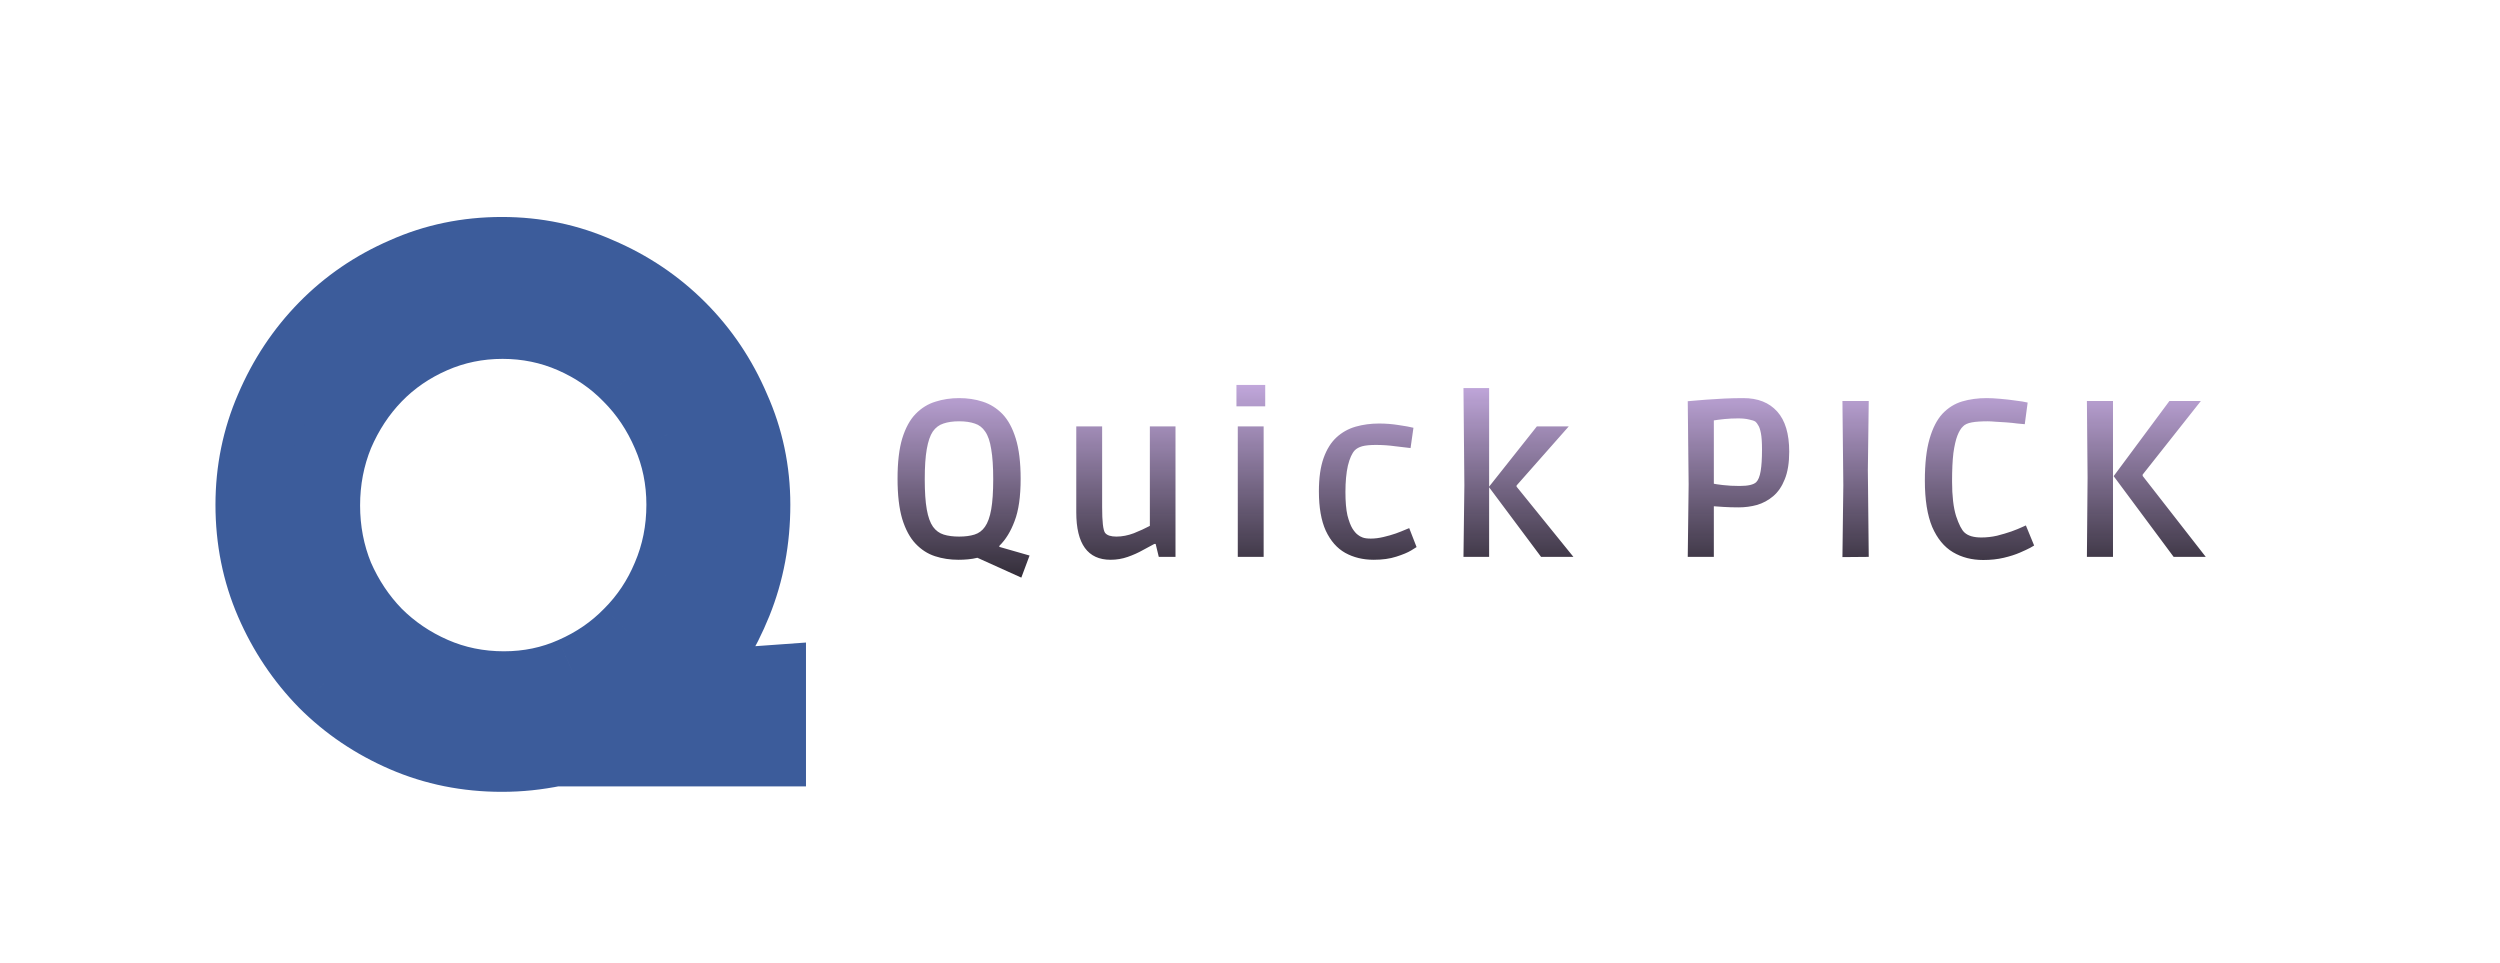
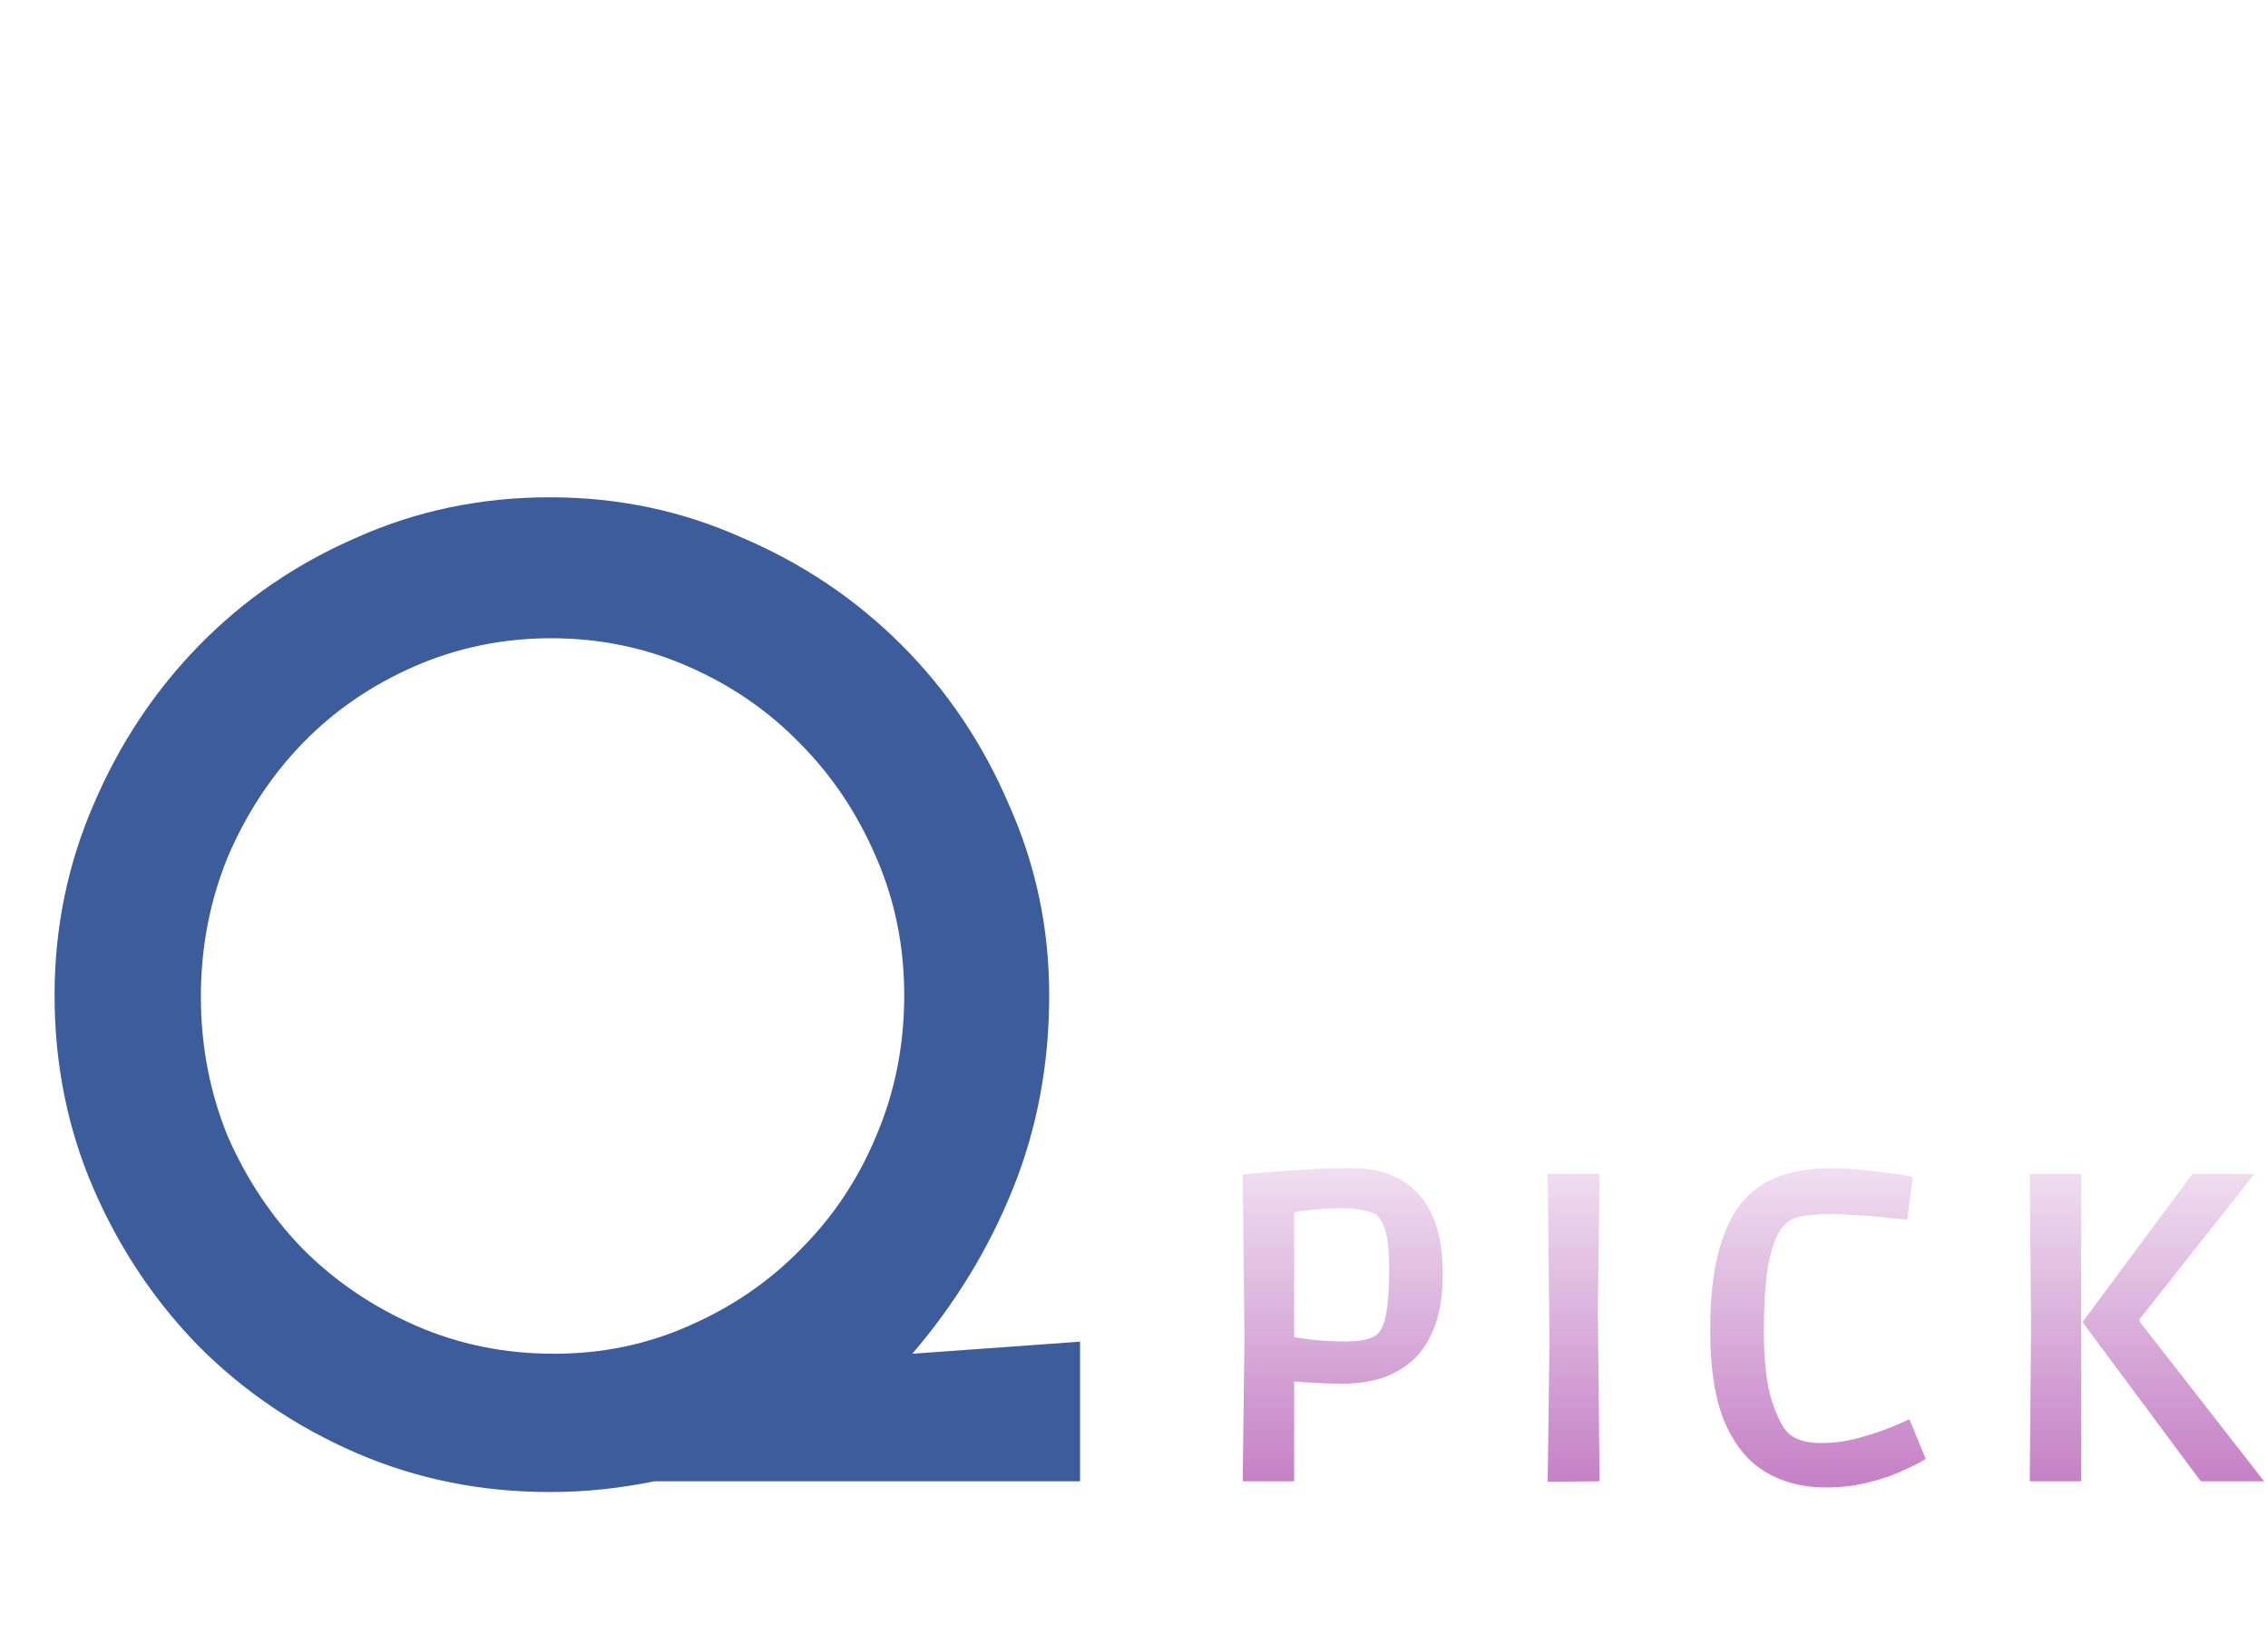
- <svg xmlns="http://www.w3.org/2000/svg" width="213" height="82" viewBox="0 0 213 82" fill="none">
-   <path d="M21.358 43.004C21.358 40.104 21.919 37.359 23.04 34.768C24.162 32.139 25.689 29.838 27.622 27.866C29.556 25.894 31.818 24.347 34.408 23.226C36.999 22.066 39.783 21.486 42.76 21.486C45.699 21.486 48.464 22.066 51.054 23.226C53.684 24.347 55.984 25.894 57.956 27.866C59.928 29.838 61.475 32.139 62.596 34.768C63.756 37.359 64.336 40.104 64.336 43.004C64.336 45.981 63.814 48.765 62.77 51.356C61.726 53.947 60.276 56.325 58.42 58.49L65.67 57.968V64H47.284C46.511 64.155 45.757 64.271 45.022 64.348C44.288 64.425 43.534 64.464 42.76 64.464C39.783 64.464 36.999 63.903 34.408 62.782C31.818 61.661 29.556 60.133 27.622 58.2C25.689 56.228 24.162 53.947 23.04 51.356C21.919 48.765 21.358 45.981 21.358 43.004ZM27.68 43.062C27.68 45.189 28.067 47.199 28.84 49.094C29.652 50.95 30.735 52.574 32.088 53.966C33.48 55.358 35.104 56.46 36.96 57.272C38.816 58.084 40.808 58.49 42.934 58.49C45.022 58.49 46.975 58.084 48.792 57.272C50.648 56.46 52.253 55.358 53.606 53.966C54.998 52.574 56.081 50.95 56.854 49.094C57.666 47.199 58.072 45.169 58.072 43.004C58.072 40.877 57.666 38.886 56.854 37.03C56.042 35.135 54.94 33.492 53.548 32.1C52.195 30.708 50.59 29.606 48.734 28.794C46.878 27.982 44.906 27.576 42.818 27.576C40.73 27.576 38.758 27.982 36.902 28.794C35.046 29.606 33.442 30.708 32.088 32.1C30.735 33.492 29.652 35.135 28.84 37.03C28.067 38.925 27.68 40.935 27.68 43.062Z" fill="#3C5C9B" />
-   <path d="M23.04 34.768L25.794 35.96L25.797 35.952L25.8 35.945L23.04 34.768ZM27.622 27.866L29.765 29.966L29.765 29.966L27.622 27.866ZM34.408 23.226L35.6 25.979L35.617 25.972L35.634 25.964L34.408 23.226ZM51.054 23.226L49.828 25.964L49.853 25.975L49.877 25.985L51.054 23.226ZM62.596 34.768L59.837 35.945L59.847 35.969L59.858 35.994L62.596 34.768ZM62.77 51.356L65.553 52.477L65.553 52.477L62.77 51.356ZM58.42 58.49L56.142 56.538L51.462 61.999L58.636 61.482L58.42 58.49ZM65.67 57.968H68.67V54.744L65.455 54.976L65.67 57.968ZM65.67 64V67H68.67V64H65.67ZM47.284 64V61H46.987L46.696 61.058L47.284 64ZM45.022 64.348L44.708 61.364L44.708 61.364L45.022 64.348ZM34.408 62.782L35.6 60.029L35.6 60.029L34.408 62.782ZM27.622 58.2L25.48 60.3L25.491 60.311L25.501 60.321L27.622 58.2ZM23.04 51.356L20.287 52.548L20.287 52.548L23.04 51.356ZM28.84 49.094L26.063 50.228L26.077 50.262L26.092 50.297L28.84 49.094ZM32.088 53.966L29.937 56.057L29.952 56.072L29.967 56.087L32.088 53.966ZM36.96 57.272L35.758 60.02L35.758 60.02L36.96 57.272ZM48.792 57.272L47.59 54.523L47.579 54.528L47.569 54.533L48.792 57.272ZM53.606 53.966L51.485 51.845L51.47 51.86L51.455 51.875L53.606 53.966ZM56.854 49.094L54.097 47.912L54.091 47.926L54.085 47.94L56.854 49.094ZM56.854 37.03L54.097 38.212L54.101 38.222L54.106 38.233L56.854 37.03ZM53.548 32.1L51.397 34.191L51.412 34.206L51.427 34.221L53.548 32.1ZM48.734 28.794L49.937 26.046L49.937 26.046L48.734 28.794ZM36.902 28.794L35.7 26.046L35.7 26.046L36.902 28.794ZM32.088 32.1L29.937 30.009L29.937 30.009L32.088 32.1ZM28.84 37.03L26.083 35.848L26.073 35.872L26.063 35.896L28.84 37.03ZM24.358 43.004C24.358 40.502 24.84 38.164 25.794 35.96L20.287 33.576C18.998 36.554 18.358 39.706 18.358 43.004H24.358ZM25.8 35.945C26.78 33.647 28.102 31.662 29.765 29.966L25.48 25.766C23.276 28.014 21.543 30.631 20.281 33.591L25.8 35.945ZM29.765 29.966C31.42 28.277 33.357 26.95 35.6 25.979L33.217 20.473C30.278 21.745 27.691 23.511 25.48 25.766L29.765 29.966ZM35.634 25.964C37.821 24.985 40.184 24.486 42.76 24.486V18.486C39.382 18.486 36.177 19.147 33.182 20.488L35.634 25.964ZM42.76 24.486C45.292 24.486 47.637 24.983 49.828 25.964L52.28 20.488C49.29 19.149 46.106 18.486 42.76 18.486V24.486ZM49.877 25.985C52.163 26.96 54.141 28.293 55.835 29.987L60.078 25.745C57.828 23.495 55.204 21.734 52.231 20.466L49.877 25.985ZM55.835 29.987C57.529 31.681 58.862 33.659 59.837 35.945L65.356 33.591C64.088 30.618 62.328 27.995 60.078 25.745L55.835 29.987ZM59.858 35.994C60.842 38.191 61.336 40.517 61.336 43.004H67.336C67.336 39.691 66.671 36.527 65.334 33.542L59.858 35.994ZM61.336 43.004C61.336 45.623 60.879 48.023 59.988 50.235L65.553 52.477C66.75 49.507 67.336 46.34 67.336 43.004H61.336ZM59.988 50.235C59.068 52.516 57.791 54.615 56.142 56.538L60.698 60.442C62.762 58.035 64.384 55.377 65.553 52.477L59.988 50.235ZM58.636 61.482L65.886 60.96L65.455 54.976L58.205 55.498L58.636 61.482ZM62.67 57.968V64H68.67V57.968H62.67ZM65.67 61H47.284V67H65.67V61ZM46.696 61.058C46.007 61.196 45.345 61.297 44.708 61.364L45.336 67.332C46.169 67.244 47.015 67.113 47.873 66.942L46.696 61.058ZM44.708 61.364C44.083 61.43 43.434 61.464 42.76 61.464V67.464C43.634 67.464 44.493 67.42 45.336 67.332L44.708 61.364ZM42.76 61.464C40.17 61.464 37.794 60.978 35.6 60.029L33.217 65.535C36.204 66.828 39.396 67.464 42.76 67.464V61.464ZM35.6 60.029C33.345 59.053 31.401 57.736 29.744 56.079L25.501 60.321C27.71 62.531 30.291 64.269 33.217 65.535L35.6 60.029ZM29.765 56.1C28.095 54.397 26.772 52.425 25.794 50.164L20.287 52.548C21.551 55.468 23.283 58.059 25.48 60.3L29.765 56.1ZM25.794 50.164C24.844 47.97 24.358 45.594 24.358 43.004H18.358C18.358 46.368 18.994 49.56 20.287 52.548L25.794 50.164ZM24.68 43.062C24.68 45.562 25.137 47.959 26.063 50.228L31.618 47.96C30.997 46.44 30.68 44.816 30.68 43.062H24.68ZM26.092 50.297C27.042 52.468 28.322 54.396 29.937 56.057L34.239 51.875C33.148 50.752 32.263 49.432 31.589 47.892L26.092 50.297ZM29.967 56.087C31.631 57.752 33.569 59.063 35.758 60.02L38.163 54.523C36.639 53.857 35.329 52.964 34.21 51.845L29.967 56.087ZM35.758 60.02C38.012 61.007 40.415 61.49 42.934 61.49V55.49C41.2 55.49 39.621 55.161 38.163 54.523L35.758 60.02ZM42.934 61.49C45.423 61.49 47.795 61.004 50.016 60.011L47.569 54.533C46.155 55.164 44.622 55.49 42.934 55.49V61.49ZM49.995 60.02C52.191 59.06 54.122 57.74 55.757 56.057L51.455 51.875C50.384 52.976 49.106 53.86 47.59 54.523L49.995 60.02ZM55.728 56.087C57.403 54.412 58.703 52.458 59.623 50.248L54.085 47.94C53.459 49.442 52.594 50.736 51.485 51.845L55.728 56.087ZM59.612 50.276C60.592 47.989 61.072 45.555 61.072 43.004H55.072C55.072 44.784 54.741 46.41 54.097 47.912L59.612 50.276ZM61.072 43.004C61.072 40.484 60.589 38.081 59.603 35.828L54.106 38.233C54.744 39.691 55.072 41.27 55.072 43.004H61.072ZM59.612 35.848C58.657 33.62 57.344 31.653 55.67 29.979L51.427 34.221C52.536 35.331 53.428 36.651 54.097 38.212L59.612 35.848ZM55.699 30.009C54.064 28.326 52.133 27.006 49.937 26.046L47.532 31.543C49.048 32.206 50.326 33.09 51.397 34.191L55.699 30.009ZM49.937 26.046C47.69 25.062 45.307 24.576 42.818 24.576V30.576C44.505 30.576 46.067 30.901 47.532 31.543L49.937 26.046ZM42.818 24.576C40.329 24.576 37.947 25.062 35.7 26.046L38.105 31.543C39.57 30.901 41.131 30.576 42.818 30.576V24.576ZM35.7 26.046C33.504 27.006 31.573 28.326 29.937 30.009L34.239 34.191C35.31 33.09 36.589 32.206 38.105 31.543L35.7 26.046ZM29.937 30.009C28.312 31.68 27.031 33.637 26.083 35.848L31.598 38.212C32.274 36.634 33.158 35.304 34.239 34.191L29.937 30.009ZM26.063 35.896C25.137 38.165 24.68 40.562 24.68 43.062H30.68C30.68 41.309 30.997 39.684 31.618 38.164L26.063 35.896Z" fill="#3C5C9B" />
-   <path d="M87.016 49.213L83.273 47.522C83.02 47.586 82.754 47.63 82.475 47.655C82.209 47.681 81.937 47.693 81.658 47.693C80.949 47.693 80.284 47.592 79.663 47.389C79.042 47.187 78.491 46.832 78.01 46.325C77.529 45.819 77.149 45.116 76.87 44.216C76.604 43.317 76.471 42.171 76.471 40.777C76.471 39.384 76.604 38.244 76.87 37.357C77.149 36.458 77.529 35.761 78.01 35.267C78.504 34.761 79.068 34.412 79.701 34.222C80.334 34.02 81.006 33.918 81.715 33.918C82.437 33.918 83.108 34.02 83.729 34.222C84.362 34.425 84.92 34.773 85.401 35.267C85.882 35.761 86.262 36.458 86.541 37.357C86.82 38.257 86.959 39.403 86.959 40.796C86.959 42.304 86.788 43.501 86.446 44.387C86.117 45.274 85.686 45.977 85.154 46.496L85.135 46.591L87.719 47.332L87.016 49.213ZM81.715 45.717C82.222 45.717 82.659 45.66 83.026 45.546C83.393 45.432 83.691 45.211 83.919 44.881C84.16 44.539 84.337 44.045 84.451 43.399C84.565 42.753 84.622 41.898 84.622 40.834C84.622 39.77 84.565 38.915 84.451 38.269C84.35 37.611 84.179 37.11 83.938 36.768C83.71 36.426 83.412 36.198 83.045 36.084C82.678 35.958 82.234 35.894 81.715 35.894C81.196 35.894 80.752 35.958 80.385 36.084C80.018 36.198 79.714 36.426 79.473 36.768C79.245 37.11 79.074 37.611 78.96 38.269C78.846 38.915 78.789 39.77 78.789 40.834C78.789 41.898 78.846 42.753 78.96 43.399C79.074 44.045 79.251 44.539 79.492 44.881C79.733 45.211 80.037 45.432 80.404 45.546C80.771 45.66 81.208 45.717 81.715 45.717ZM94.624 47.693C92.674 47.693 91.698 46.344 91.698 43.646V36.331H93.902V43.209C93.902 44.425 93.984 45.154 94.149 45.394C94.238 45.508 94.365 45.591 94.529 45.641C94.694 45.692 94.89 45.717 95.118 45.717C95.6 45.717 96.094 45.622 96.6 45.432C97.107 45.23 97.563 45.021 97.968 44.805V36.331H100.153V47.446H98.728L98.462 46.344H98.348C98.082 46.484 97.753 46.661 97.36 46.876C96.98 47.092 96.556 47.282 96.087 47.446C95.618 47.611 95.131 47.693 94.624 47.693ZM105.345 34.621V32.797H107.796V34.621H105.345ZM105.459 47.446V36.331H107.663V47.446H105.459ZM117.044 47.693C116.132 47.693 115.322 47.497 114.612 47.104C113.916 46.712 113.365 46.085 112.959 45.223C112.567 44.362 112.37 43.241 112.37 41.86C112.37 40.72 112.503 39.777 112.769 39.029C113.035 38.282 113.403 37.693 113.871 37.262C114.34 36.832 114.885 36.528 115.505 36.35C116.126 36.173 116.791 36.084 117.5 36.084C118.083 36.084 118.64 36.129 119.172 36.217C119.704 36.293 120.122 36.369 120.426 36.445L120.179 38.174C119.875 38.136 119.445 38.086 118.887 38.022C118.343 37.946 117.792 37.908 117.234 37.908C116.728 37.908 116.335 37.946 116.056 38.022C115.79 38.098 115.581 38.212 115.429 38.364C115.189 38.618 114.992 39.055 114.84 39.675C114.701 40.296 114.631 41.043 114.631 41.917C114.631 42.741 114.688 43.406 114.802 43.912C114.929 44.406 115.075 44.786 115.239 45.052C115.404 45.306 115.562 45.483 115.714 45.584C115.803 45.66 115.93 45.73 116.094 45.793C116.259 45.857 116.493 45.888 116.797 45.888C117.127 45.888 117.481 45.844 117.861 45.755C118.241 45.667 118.596 45.565 118.925 45.451C119.267 45.325 119.54 45.217 119.742 45.128C119.958 45.04 120.065 44.995 120.065 44.995L120.692 46.61C120.692 46.61 120.54 46.705 120.236 46.895C119.945 47.073 119.521 47.25 118.963 47.427C118.419 47.605 117.779 47.693 117.044 47.693ZM124.688 47.446L124.764 41.347L124.688 33.063H126.873V41.461L130.939 36.331H133.656L129.21 41.366V41.461L134.055 47.446H131.3L126.873 41.518V47.446H124.688ZM143.796 47.446L143.872 41.271L143.796 34.184C143.796 34.184 143.942 34.172 144.233 34.146C144.525 34.121 144.905 34.089 145.373 34.051C145.855 34.013 146.368 33.982 146.912 33.956C147.47 33.931 148.008 33.918 148.527 33.918C149.769 33.918 150.731 34.298 151.415 35.058C152.099 35.818 152.441 36.958 152.441 38.478C152.441 39.428 152.315 40.214 152.061 40.834C151.821 41.442 151.491 41.924 151.073 42.278C150.668 42.62 150.212 42.867 149.705 43.019C149.199 43.159 148.673 43.228 148.128 43.228C147.685 43.228 147.254 43.216 146.836 43.19C146.418 43.165 146.146 43.146 146.019 43.133V47.446H143.796ZM148.223 41.404C148.933 41.404 149.401 41.297 149.629 41.081C149.807 40.904 149.933 40.587 150.009 40.131C150.085 39.675 150.123 39.067 150.123 38.307C150.123 37.687 150.092 37.218 150.028 36.901C149.965 36.585 149.889 36.363 149.8 36.236C149.724 36.097 149.648 35.996 149.572 35.932C149.471 35.856 149.287 35.793 149.021 35.742C148.768 35.679 148.458 35.647 148.09 35.647C147.685 35.647 147.292 35.666 146.912 35.704C146.545 35.742 146.247 35.78 146.019 35.818V41.214C146.121 41.24 146.38 41.278 146.798 41.328C147.229 41.379 147.704 41.404 148.223 41.404ZM156.975 47.465L157.051 41.347L156.975 34.165H159.217L159.141 40.055L159.217 47.446L156.975 47.465ZM168.976 47.712C168.001 47.712 167.139 47.491 166.392 47.047C165.645 46.604 165.056 45.888 164.625 44.9C164.207 43.9 163.998 42.582 163.998 40.948C163.998 39.492 164.131 38.307 164.397 37.395C164.663 36.471 165.03 35.755 165.499 35.248C165.98 34.742 166.538 34.393 167.171 34.203C167.817 34.013 168.514 33.918 169.261 33.918C169.565 33.918 169.939 33.937 170.382 33.975C170.838 34.013 171.281 34.064 171.712 34.127C172.155 34.178 172.504 34.235 172.757 34.298L172.51 36.141C172.383 36.129 172.174 36.11 171.883 36.084C171.604 36.046 171.3 36.015 170.971 35.989C170.642 35.964 170.331 35.945 170.04 35.932C169.749 35.907 169.521 35.894 169.356 35.894C168.786 35.894 168.33 35.926 167.988 35.989C167.646 36.053 167.399 36.167 167.247 36.331C167.07 36.496 166.911 36.756 166.772 37.11C166.633 37.465 166.519 37.959 166.43 38.592C166.354 39.213 166.316 40.017 166.316 41.005C166.316 42.247 166.43 43.235 166.658 43.969C166.899 44.691 167.139 45.16 167.38 45.375C167.684 45.654 168.159 45.793 168.805 45.793C169.261 45.793 169.711 45.743 170.154 45.641C170.597 45.527 171.003 45.407 171.37 45.28C171.75 45.141 172.048 45.021 172.263 44.919C172.491 44.818 172.605 44.767 172.605 44.767L173.308 46.477C173.308 46.477 173.2 46.541 172.985 46.667C172.77 46.781 172.472 46.921 172.092 47.085C171.712 47.25 171.256 47.396 170.724 47.522C170.192 47.649 169.609 47.712 168.976 47.712ZM185.195 47.446L180.084 40.568L184.834 34.165H187.513L182.554 40.435V40.549L187.931 47.446H185.195ZM177.804 47.446L177.861 40.701L177.804 34.165H180.027V47.446H177.804Z" fill="url(#paint0_linear)" />
+ <svg xmlns="http://www.w3.org/2000/svg" width="98" height="71" viewBox="0 0 98 71" fill="none">
+   <path d="M2.358 43.004C2.358 40.104 2.919 37.359 4.04 34.768C5.162 32.139 6.689 29.838 8.622 27.866C10.556 25.894 12.818 24.347 15.408 23.226C17.999 22.066 20.783 21.486 23.76 21.486C26.699 21.486 29.464 22.066 32.054 23.226C34.684 24.347 36.984 25.894 38.956 27.866C40.928 29.838 42.475 32.139 43.596 34.768C44.756 37.359 45.336 40.104 45.336 43.004C45.336 45.981 44.814 48.765 43.77 51.356C42.726 53.947 41.276 56.325 39.42 58.49L46.67 57.968V64H28.284C27.511 64.155 26.757 64.271 26.022 64.348C25.288 64.425 24.534 64.464 23.76 64.464C20.783 64.464 17.999 63.903 15.408 62.782C12.818 61.661 10.556 60.133 8.622 58.2C6.689 56.228 5.162 53.947 4.04 51.356C2.919 48.765 2.358 45.981 2.358 43.004ZM8.68 43.062C8.68 45.189 9.067 47.199 9.84 49.094C10.652 50.95 11.735 52.574 13.088 53.966C14.48 55.358 16.104 56.46 17.96 57.272C19.816 58.084 21.808 58.49 23.934 58.49C26.022 58.49 27.975 58.084 29.792 57.272C31.648 56.46 33.253 55.358 34.606 53.966C35.998 52.574 37.081 50.95 37.854 49.094C38.666 47.199 39.072 45.169 39.072 43.004C39.072 40.877 38.666 38.886 37.854 37.03C37.042 35.135 35.94 33.492 34.548 32.1C33.195 30.708 31.59 29.606 29.734 28.794C27.878 27.982 25.906 27.576 23.818 27.576C21.73 27.576 19.758 27.982 17.902 28.794C16.046 29.606 14.442 30.708 13.088 32.1C11.735 33.492 10.652 35.135 9.84 37.03C9.067 38.925 8.68 40.935 8.68 43.062Z" fill="#3C5C9B" />
+   <path d="M53.697 64L53.773 57.825L53.697 50.738C53.697 50.738 53.842 50.725 54.134 50.7C54.425 50.675 54.805 50.643 55.274 50.605C55.755 50.567 56.268 50.535 56.813 50.51C57.37 50.485 57.908 50.472 58.428 50.472C59.669 50.472 60.632 50.852 61.316 51.612C62 52.372 62.342 53.512 62.342 55.032C62.342 55.982 62.215 56.767 61.962 57.388C61.721 57.996 61.392 58.477 60.974 58.832C60.568 59.174 60.112 59.421 59.606 59.573C59.099 59.712 58.573 59.782 58.029 59.782C57.585 59.782 57.155 59.769 56.737 59.744C56.319 59.719 56.046 59.7 55.92 59.687V64H53.697ZM58.124 57.958C58.833 57.958 59.302 57.85 59.53 57.635C59.707 57.458 59.834 57.141 59.91 56.685C59.986 56.229 60.024 55.621 60.024 54.861C60.024 54.24 59.992 53.772 59.929 53.455C59.865 53.138 59.789 52.917 59.701 52.79C59.625 52.651 59.549 52.549 59.473 52.486C59.371 52.41 59.188 52.347 58.922 52.296C58.668 52.233 58.358 52.201 57.991 52.201C57.585 52.201 57.193 52.22 56.813 52.258C56.445 52.296 56.148 52.334 55.92 52.372V57.768C56.021 57.793 56.281 57.831 56.699 57.882C57.129 57.933 57.604 57.958 58.124 57.958ZM66.876 64.019L66.952 57.901L66.876 50.719H69.118L69.042 56.609L69.118 64L66.876 64.019ZM78.876 64.266C77.901 64.266 77.04 64.044 76.293 63.601C75.545 63.158 74.956 62.442 74.525 61.454C74.108 60.453 73.898 59.136 73.898 57.502C73.898 56.045 74.031 54.861 74.297 53.949C74.564 53.024 74.931 52.309 75.4 51.802C75.881 51.295 76.438 50.947 77.072 50.757C77.718 50.567 78.414 50.472 79.162 50.472C79.466 50.472 79.839 50.491 80.282 50.529C80.739 50.567 81.182 50.618 81.612 50.681C82.056 50.732 82.404 50.789 82.657 50.852L82.41 52.695C82.284 52.682 82.075 52.663 81.784 52.638C81.505 52.6 81.201 52.568 80.871 52.543C80.542 52.518 80.232 52.499 79.941 52.486C79.649 52.461 79.421 52.448 79.257 52.448C78.686 52.448 78.231 52.48 77.888 52.543C77.546 52.606 77.299 52.72 77.147 52.885C76.97 53.05 76.812 53.309 76.672 53.664C76.533 54.019 76.419 54.513 76.331 55.146C76.254 55.767 76.216 56.571 76.216 57.559C76.216 58.8 76.331 59.788 76.558 60.523C76.799 61.245 77.04 61.714 77.281 61.929C77.585 62.208 78.059 62.347 78.706 62.347C79.162 62.347 79.611 62.296 80.055 62.195C80.498 62.081 80.903 61.961 81.27 61.834C81.65 61.695 81.948 61.574 82.163 61.473C82.391 61.372 82.505 61.321 82.505 61.321L83.209 63.031C83.209 63.031 83.101 63.094 82.885 63.221C82.67 63.335 82.373 63.474 81.993 63.639C81.612 63.804 81.156 63.949 80.624 64.076C80.093 64.203 79.51 64.266 78.876 64.266ZM95.096 64L89.985 57.122L94.735 50.719H97.414L92.455 56.989V57.103L97.832 64H95.096ZM87.705 64L87.762 57.255L87.705 50.719H89.928V64H87.705Z" fill="url(#paint0_linear)" />
  <defs>
-     <linearGradient id="paint0_linear" x1="131.5" y1="29.446" x2="131.5" y2="53.816" gradientUnits="userSpaceOnUse">
-       <stop stop-color="#DFC1FE" />
-       <stop offset="1" stop-opacity="0.95" />
+     <linearGradient id="paint0_linear" x1="71.5" y1="46" x2="71.5" y2="65.586" gradientUnits="userSpaceOnUse">
+       <stop stop-color="white" />
+       <stop offset="1" stop-color="#BD70BE" stop-opacity="0.95" />
    </linearGradient>
  </defs>
</svg>
